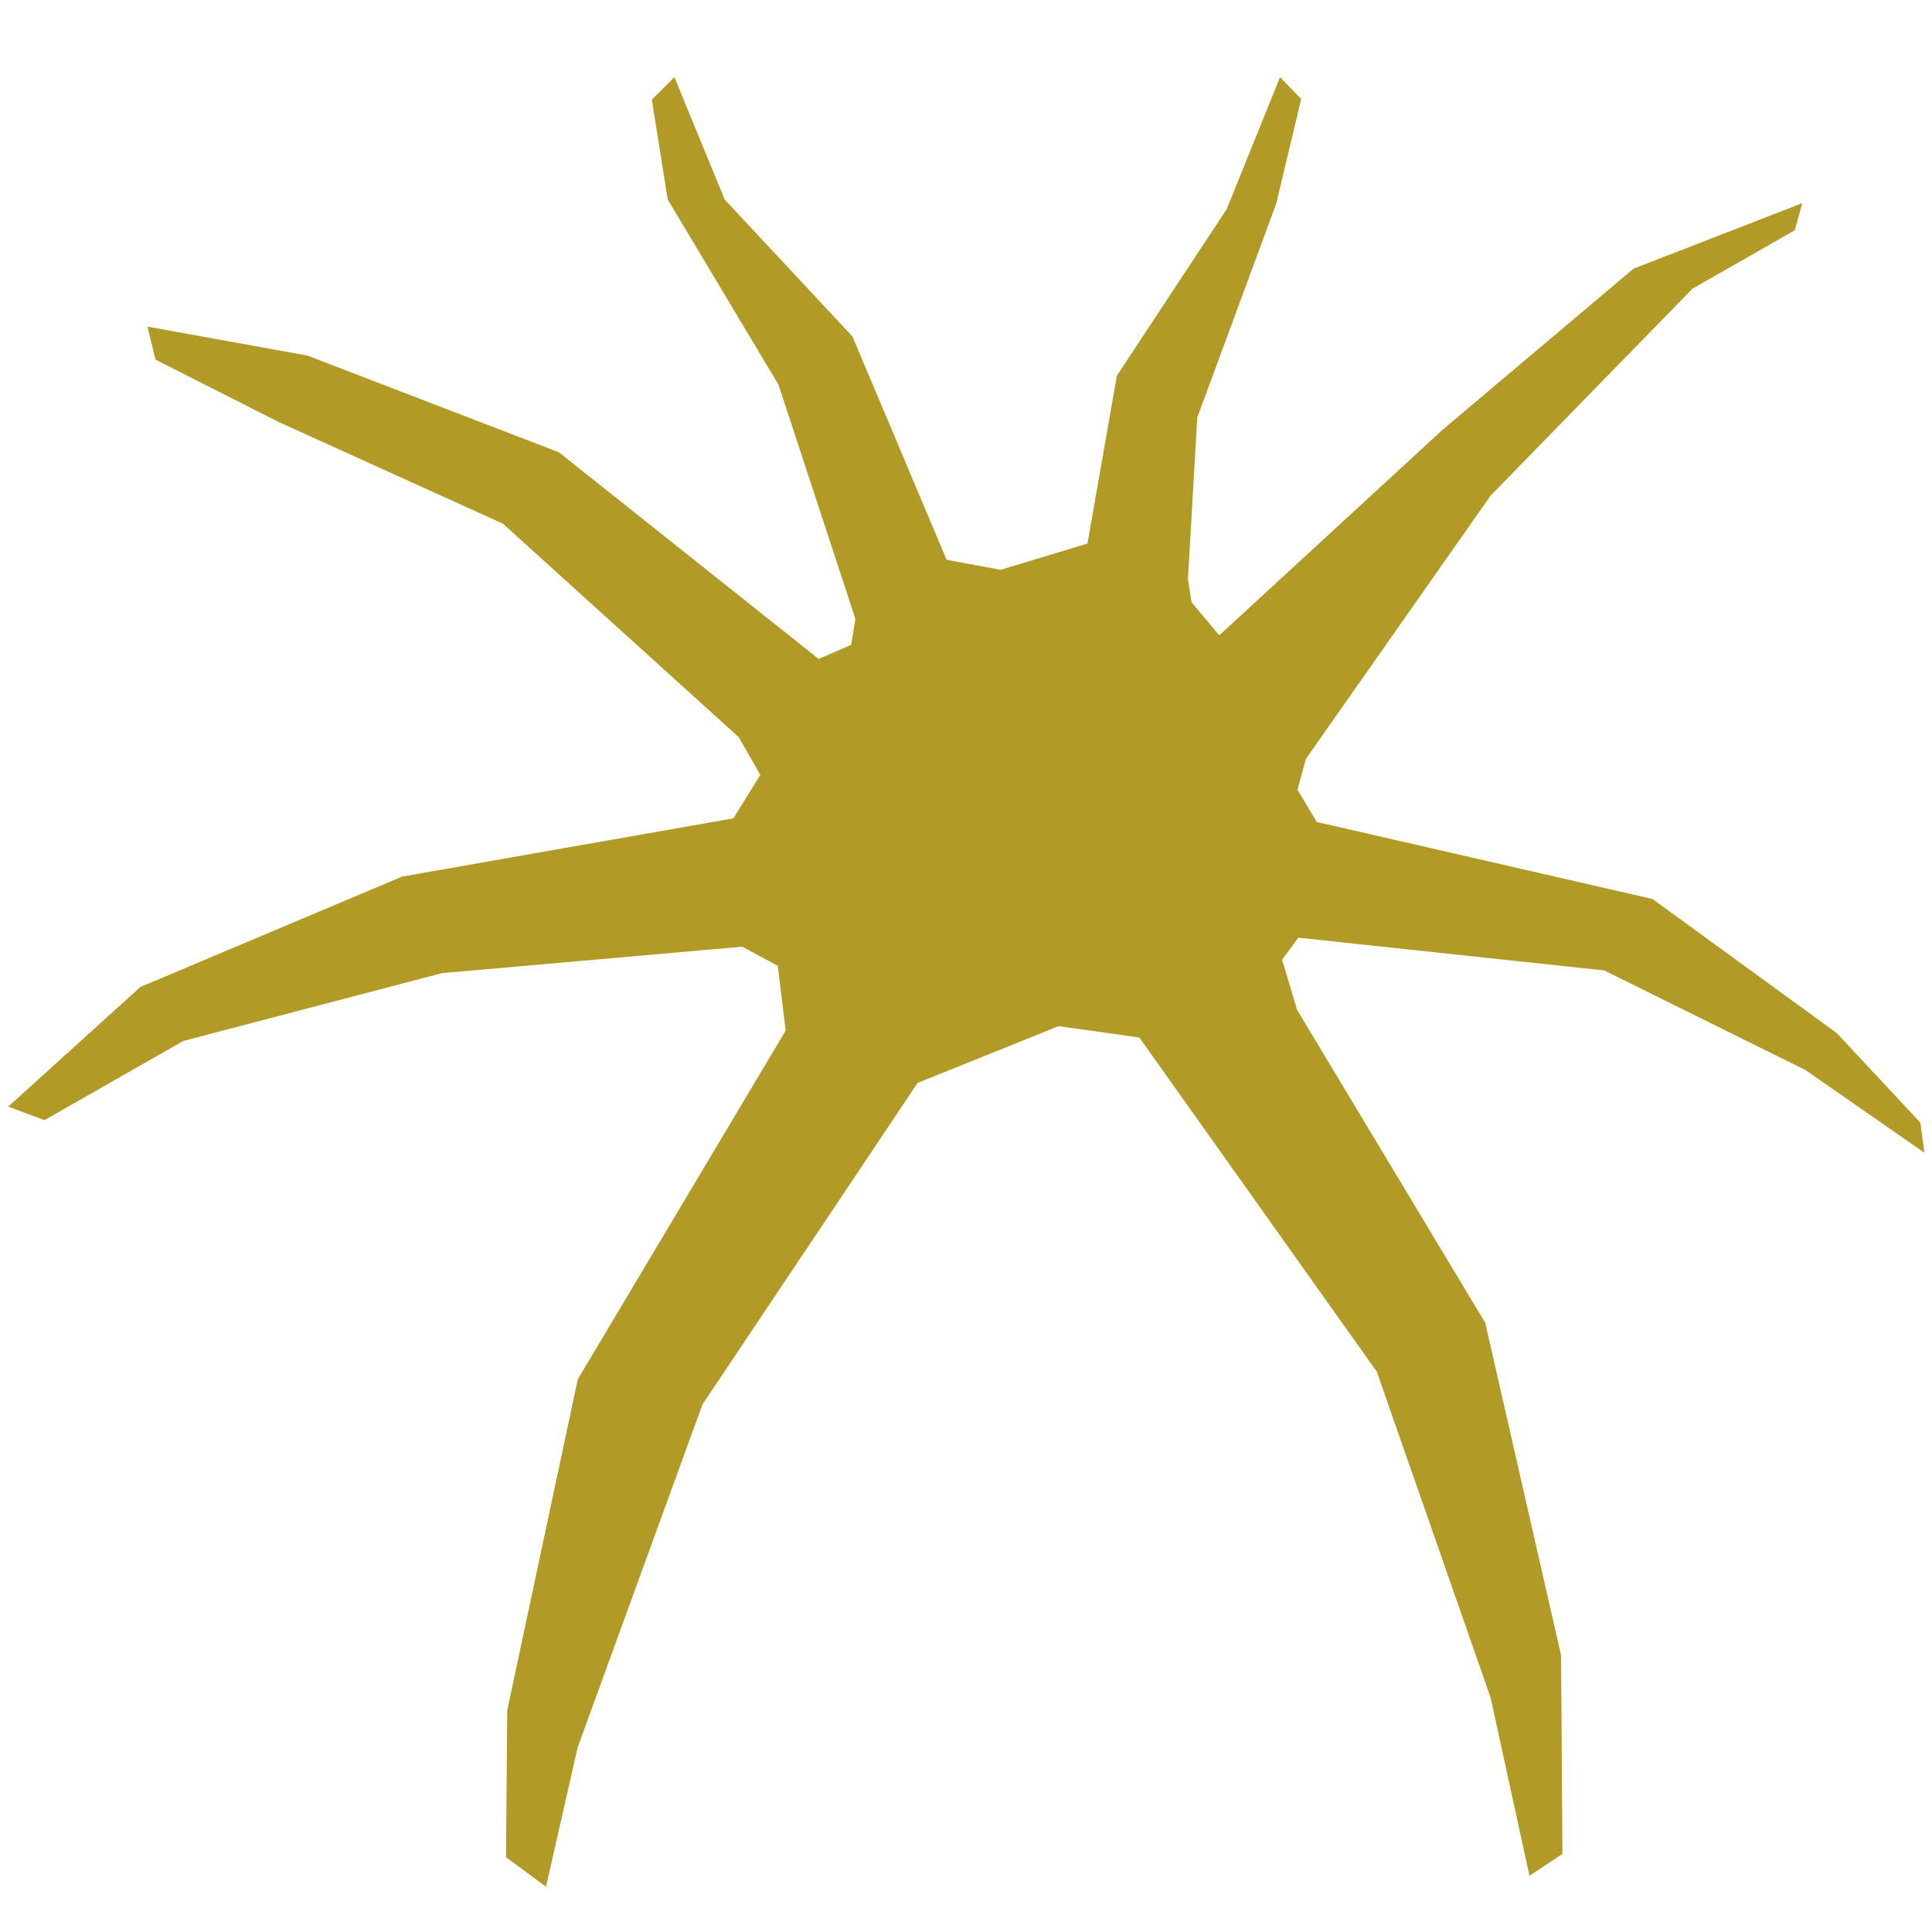
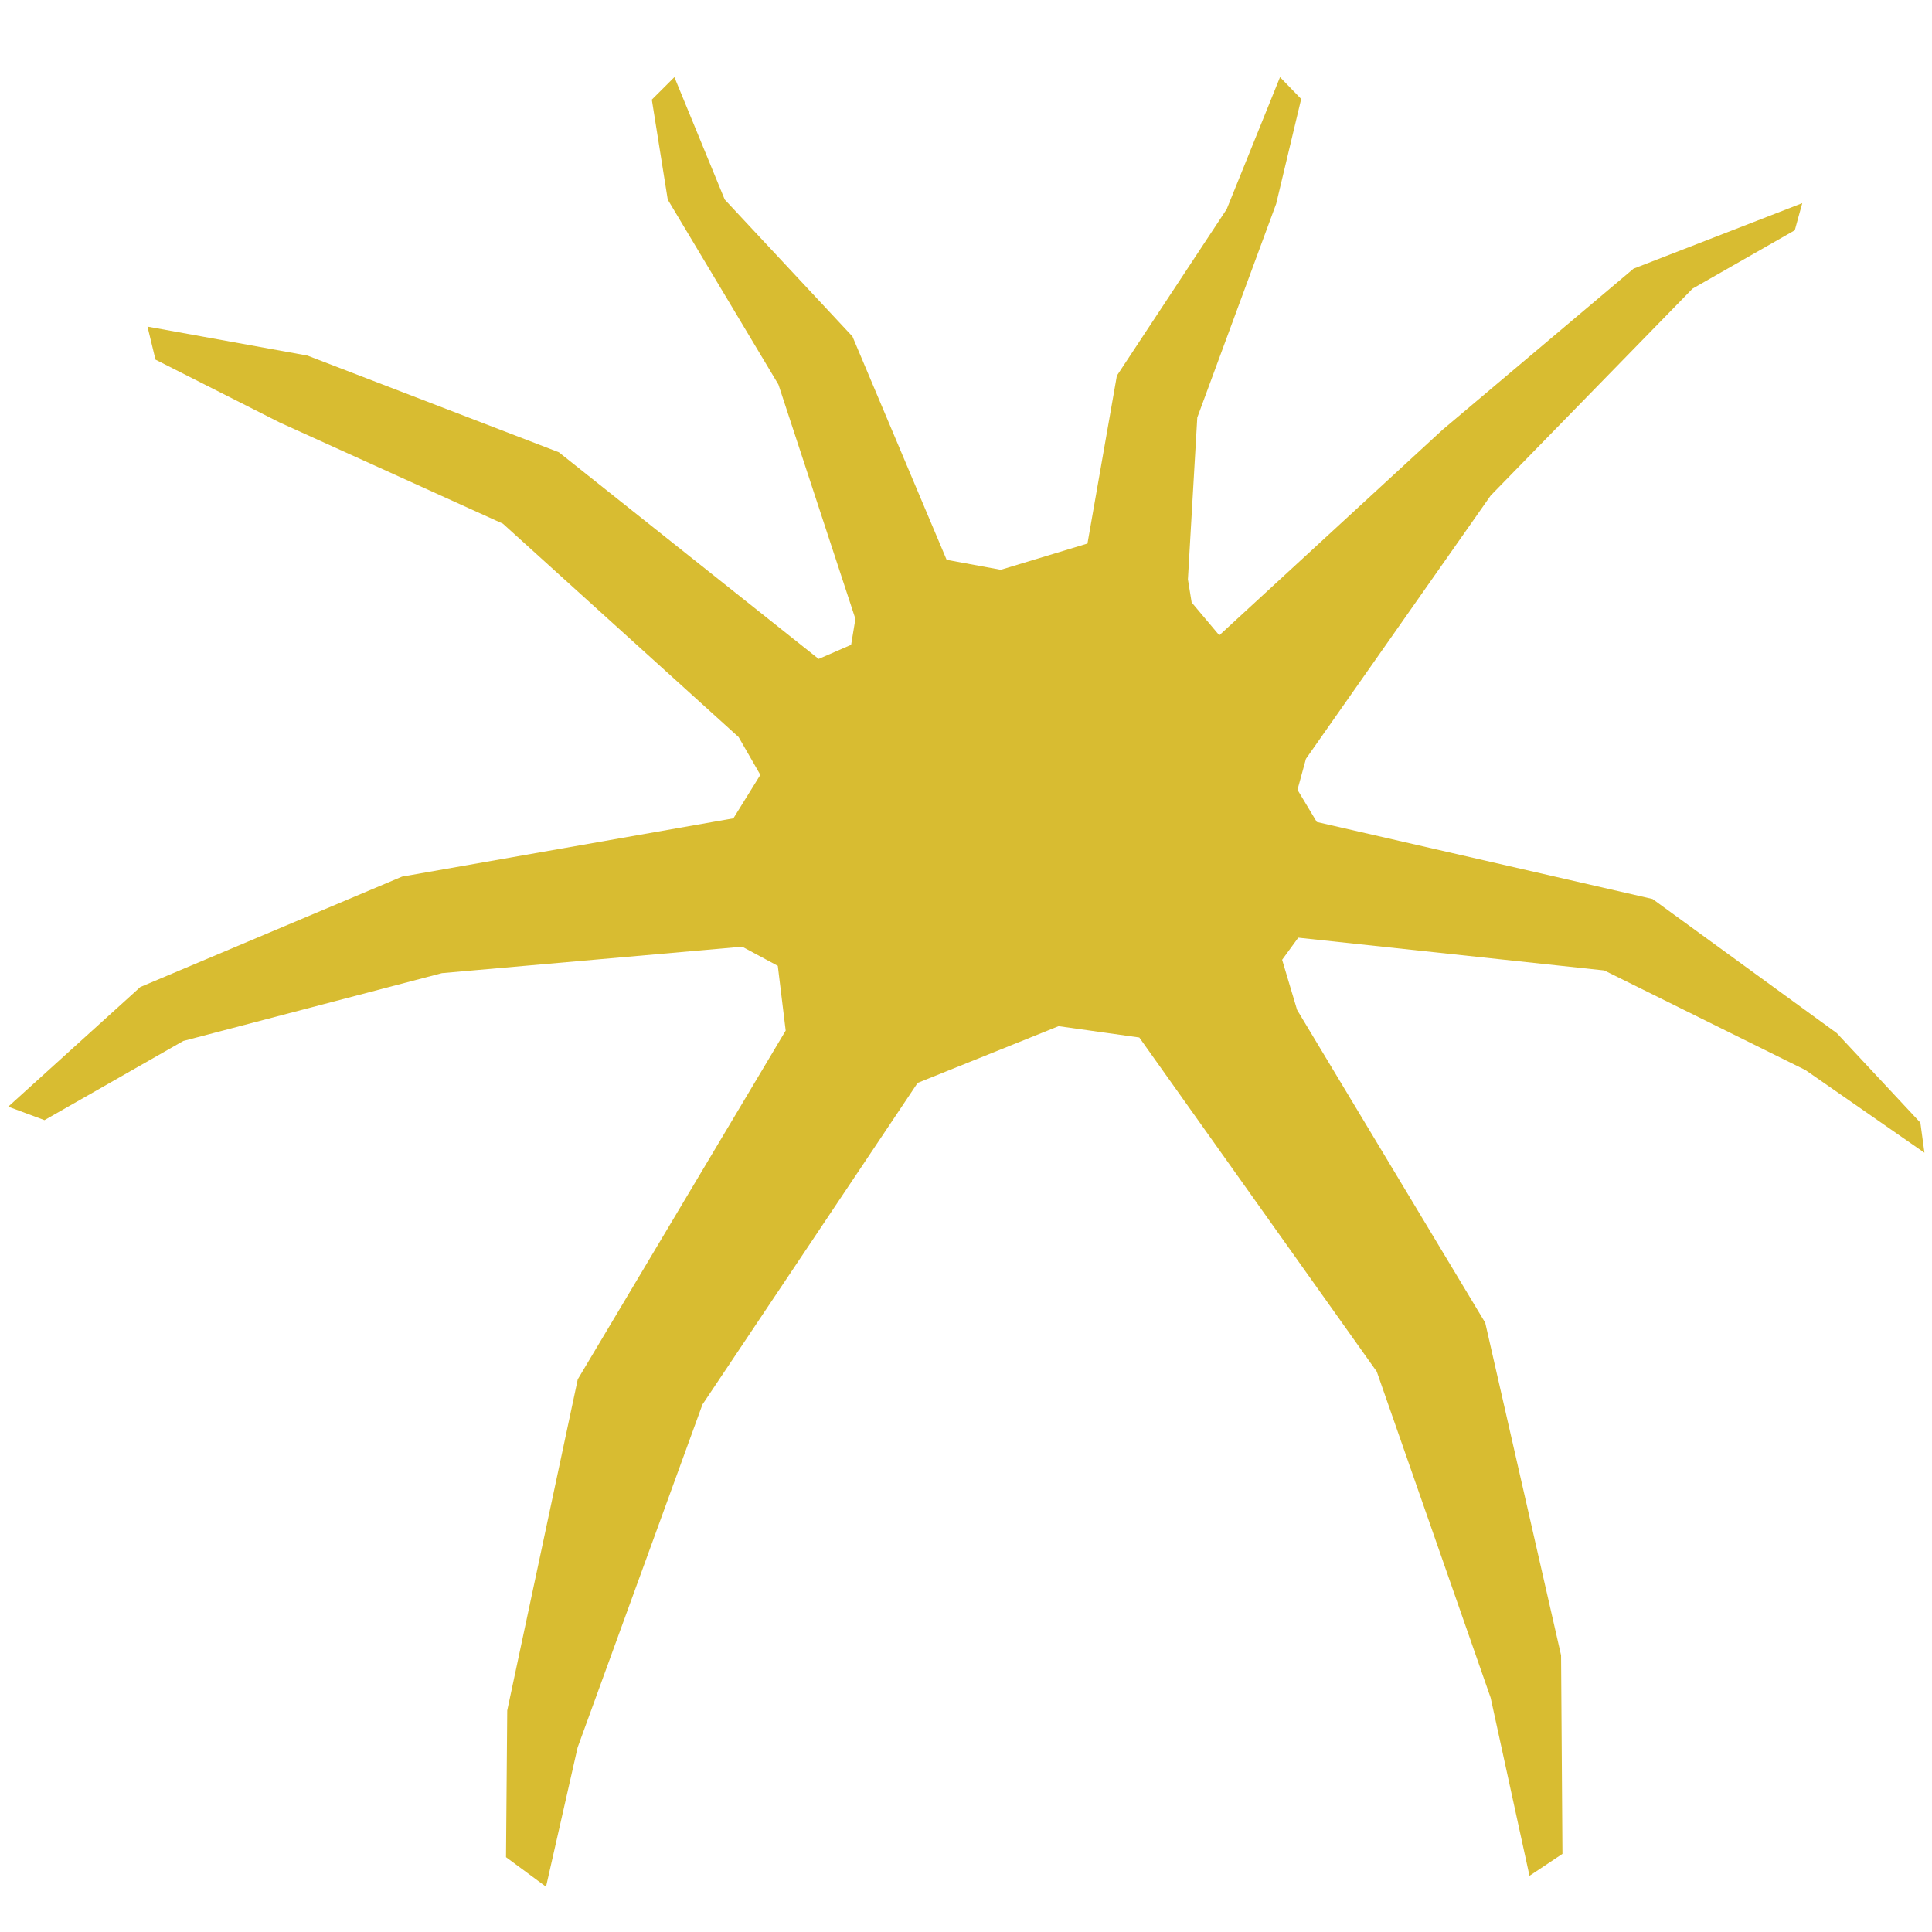
<svg xmlns="http://www.w3.org/2000/svg" viewBox="0 0 100 100" aria-label="a friendly yellow spider facing you">
-   <path style="fill: #b19a25" d="M 26.254,88.532 29.904,71.395 40.667,53.343 40.259,49.992 38.417,49.001 22.877,50.369 9.487,53.88 2.302,57.978 0.427,57.28 7.264,51.087 20.811,45.373 37.96,42.357 39.355,40.107 38.23,38.15 26.031,27.106 14.465,21.862 8.048,18.615 l -0.414,-1.71 8.279,1.5 13.013,5.004 13.447,10.697 1.681,-0.73 0.222,-1.343 -3.984,-12.128 -5.73,-9.574 -0.824,-5.174 1.169,-1.165 2.604,6.336 6.612,7.088 4.875,11.56 2.801,0.516 4.488,-1.359 1.522,-8.687 5.685,-8.621 2.76,-6.832 1.095,1.129 -1.293,5.422 -4.085,11.068 -0.485,8.377 0.194,1.193 1.43,1.701 11.564,-10.645 9.878,-8.332 8.733,-3.391 -0.387,1.403 -5.295,3.024 -10.445,10.706 -9.562,13.628 -0.439,1.603 1.001,1.667 17.377,3.986 9.537,6.941 4.326,4.636 0.211,1.557 -6.158,-4.28 -10.414,-5.156 -15.839,-1.696 -0.835,1.144 0.774,2.593 9.738,16.194 3.926,17.214 0.071,10.277 -1.706,1.136 -2.01,-9.216 -5.894,-16.88 -12.292,-17.296 -4.178,-0.586 -7.295,2.936 -11.138,16.646 -6.462,17.753 -1.635,7.207 -2.071,-1.529 z" />
+   <path fill="#d8bc31" d="M 26.254,88.532 29.904,71.395 40.667,53.343 40.259,49.992 38.417,49.001 22.877,50.369 9.487,53.88 2.302,57.978 0.427,57.28 7.264,51.087 20.811,45.373 37.96,42.357 39.355,40.107 38.23,38.15 26.031,27.106 14.465,21.862 8.048,18.615 l -0.414,-1.71 8.279,1.5 13.013,5.004 13.447,10.697 1.681,-0.73 0.222,-1.343 -3.984,-12.128 -5.73,-9.574 -0.824,-5.174 1.169,-1.165 2.604,6.336 6.612,7.088 4.875,11.56 2.801,0.516 4.488,-1.359 1.522,-8.687 5.685,-8.621 2.76,-6.832 1.095,1.129 -1.293,5.422 -4.085,11.068 -0.485,8.377 0.194,1.193 1.43,1.701 11.564,-10.645 9.878,-8.332 8.733,-3.391 -0.387,1.403 -5.295,3.024 -10.445,10.706 -9.562,13.628 -0.439,1.603 1.001,1.667 17.377,3.986 9.537,6.941 4.326,4.636 0.211,1.557 -6.158,-4.28 -10.414,-5.156 -15.839,-1.696 -0.835,1.144 0.774,2.593 9.738,16.194 3.926,17.214 0.071,10.277 -1.706,1.136 -2.01,-9.216 -5.894,-16.88 -12.292,-17.296 -4.178,-0.586 -7.295,2.936 -11.138,16.646 -6.462,17.753 -1.635,7.207 -2.071,-1.529 z" />
</svg>
